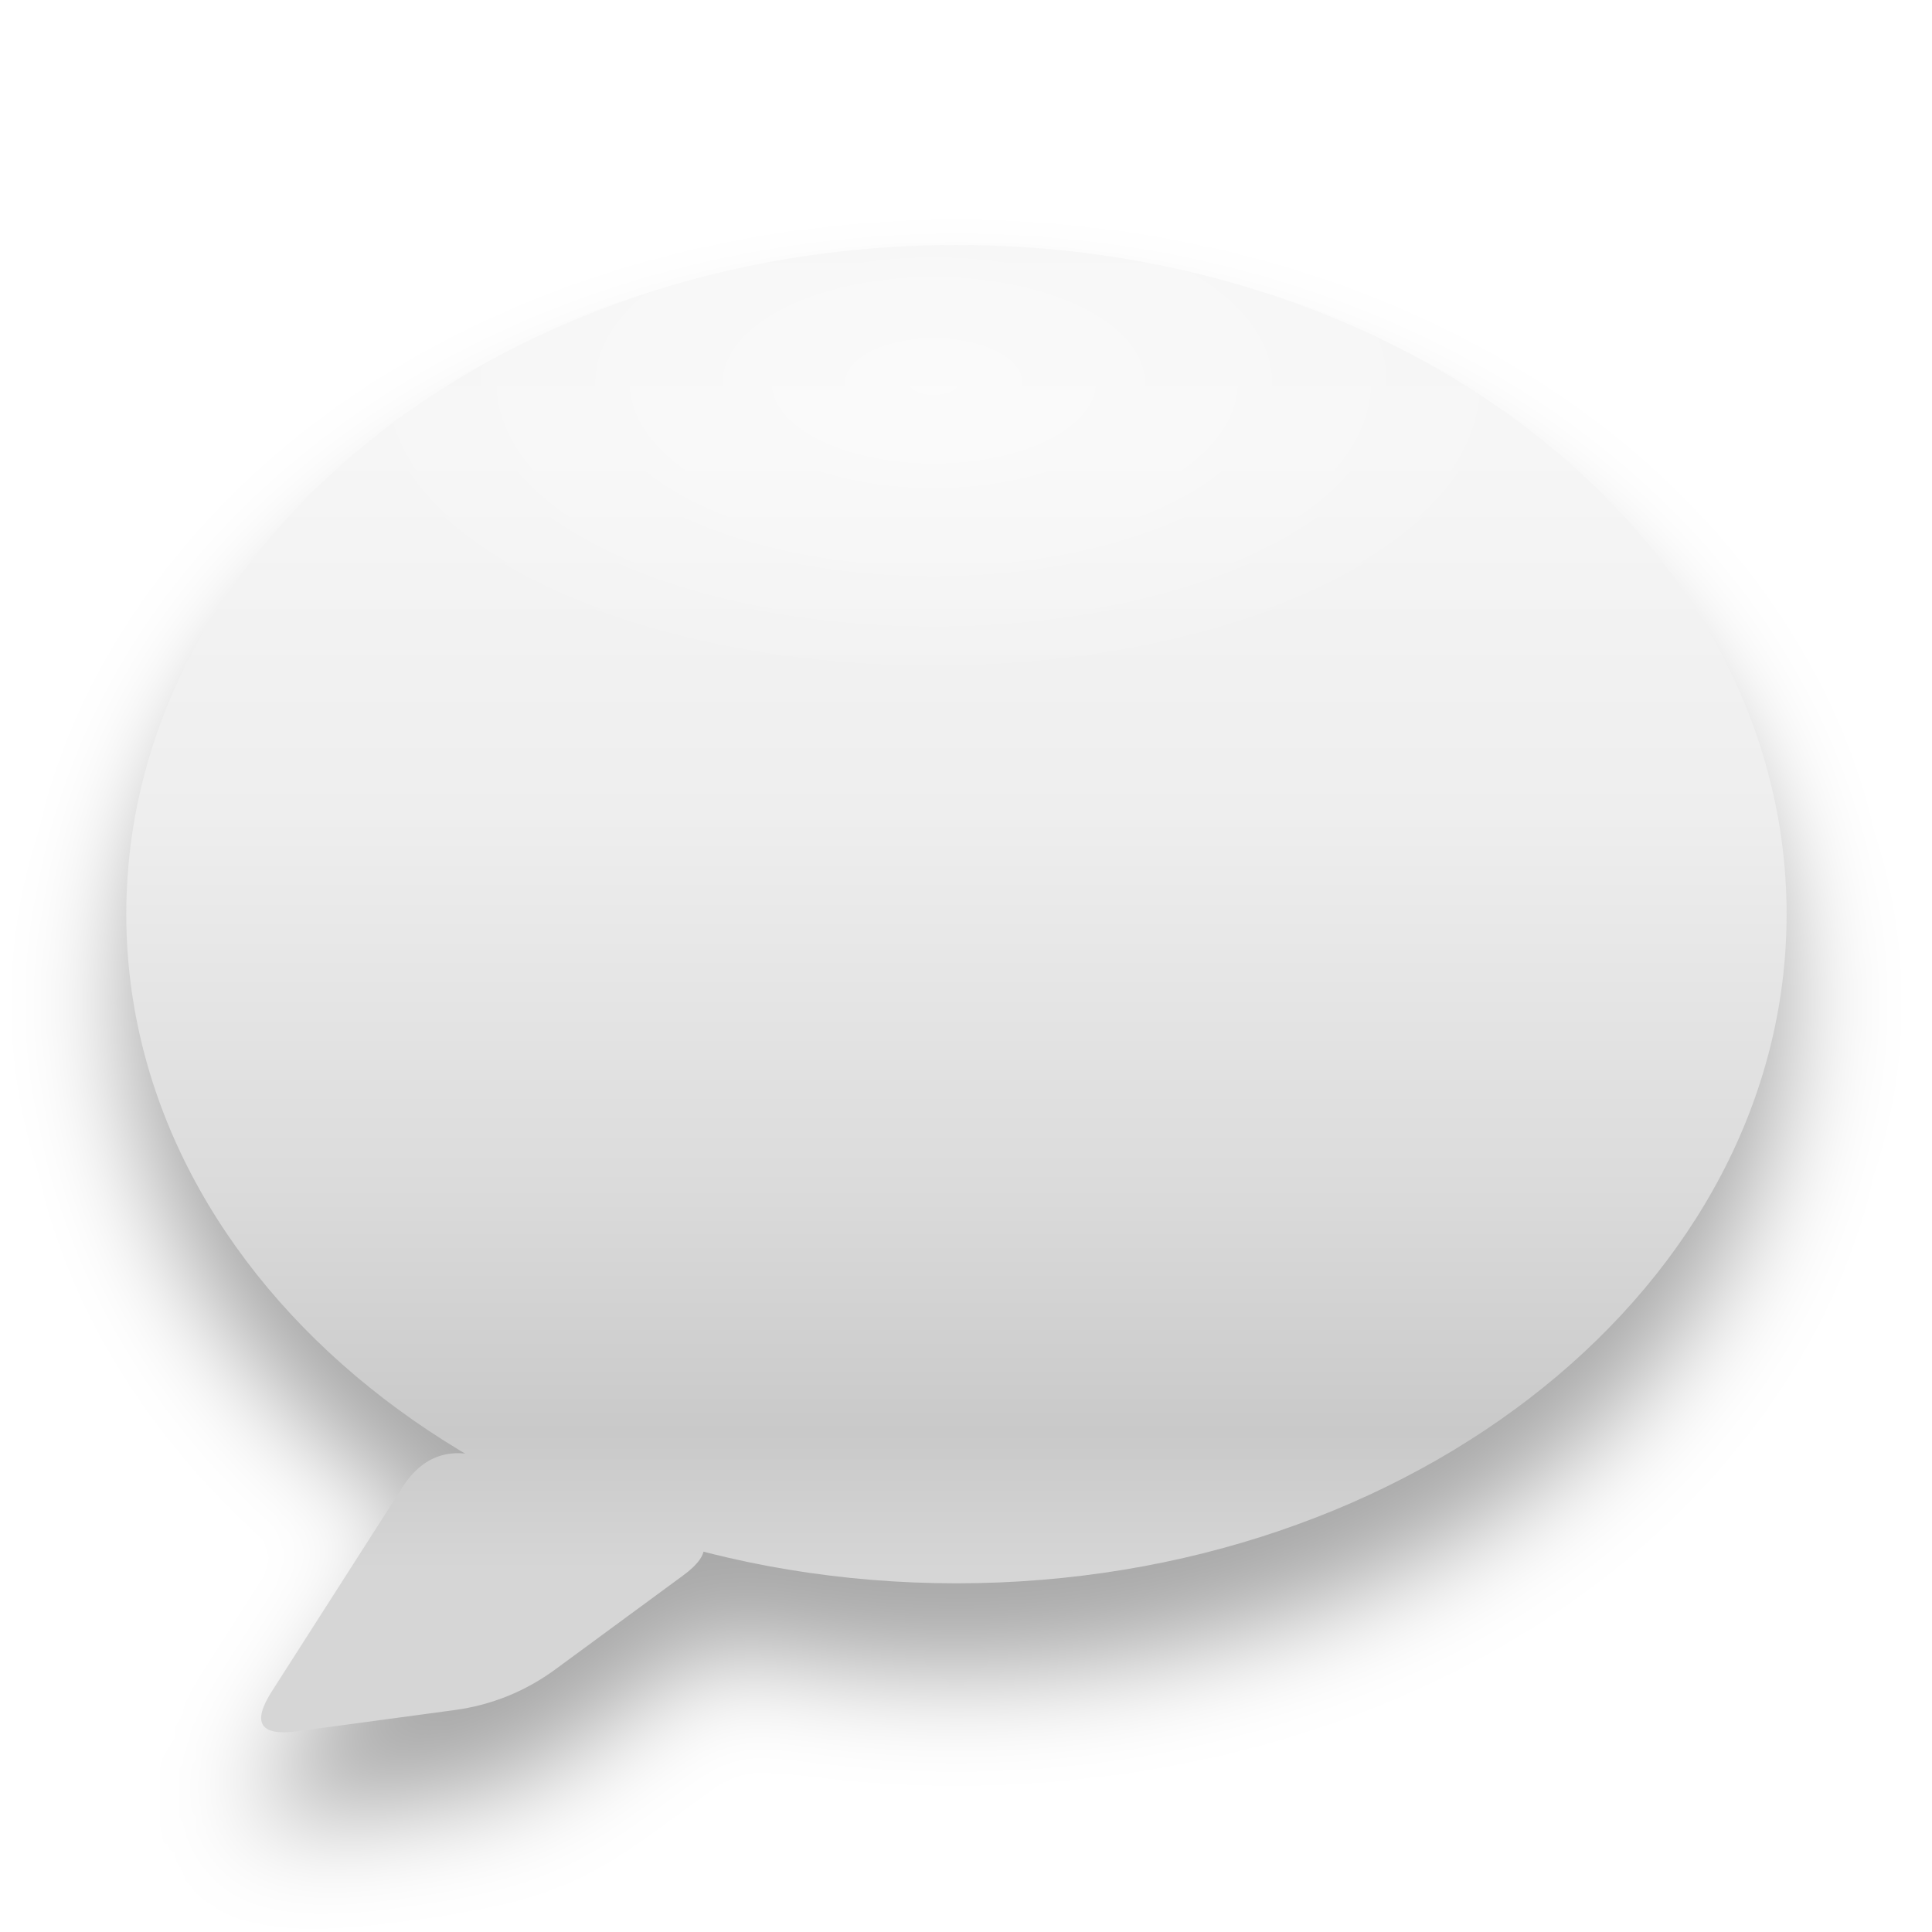
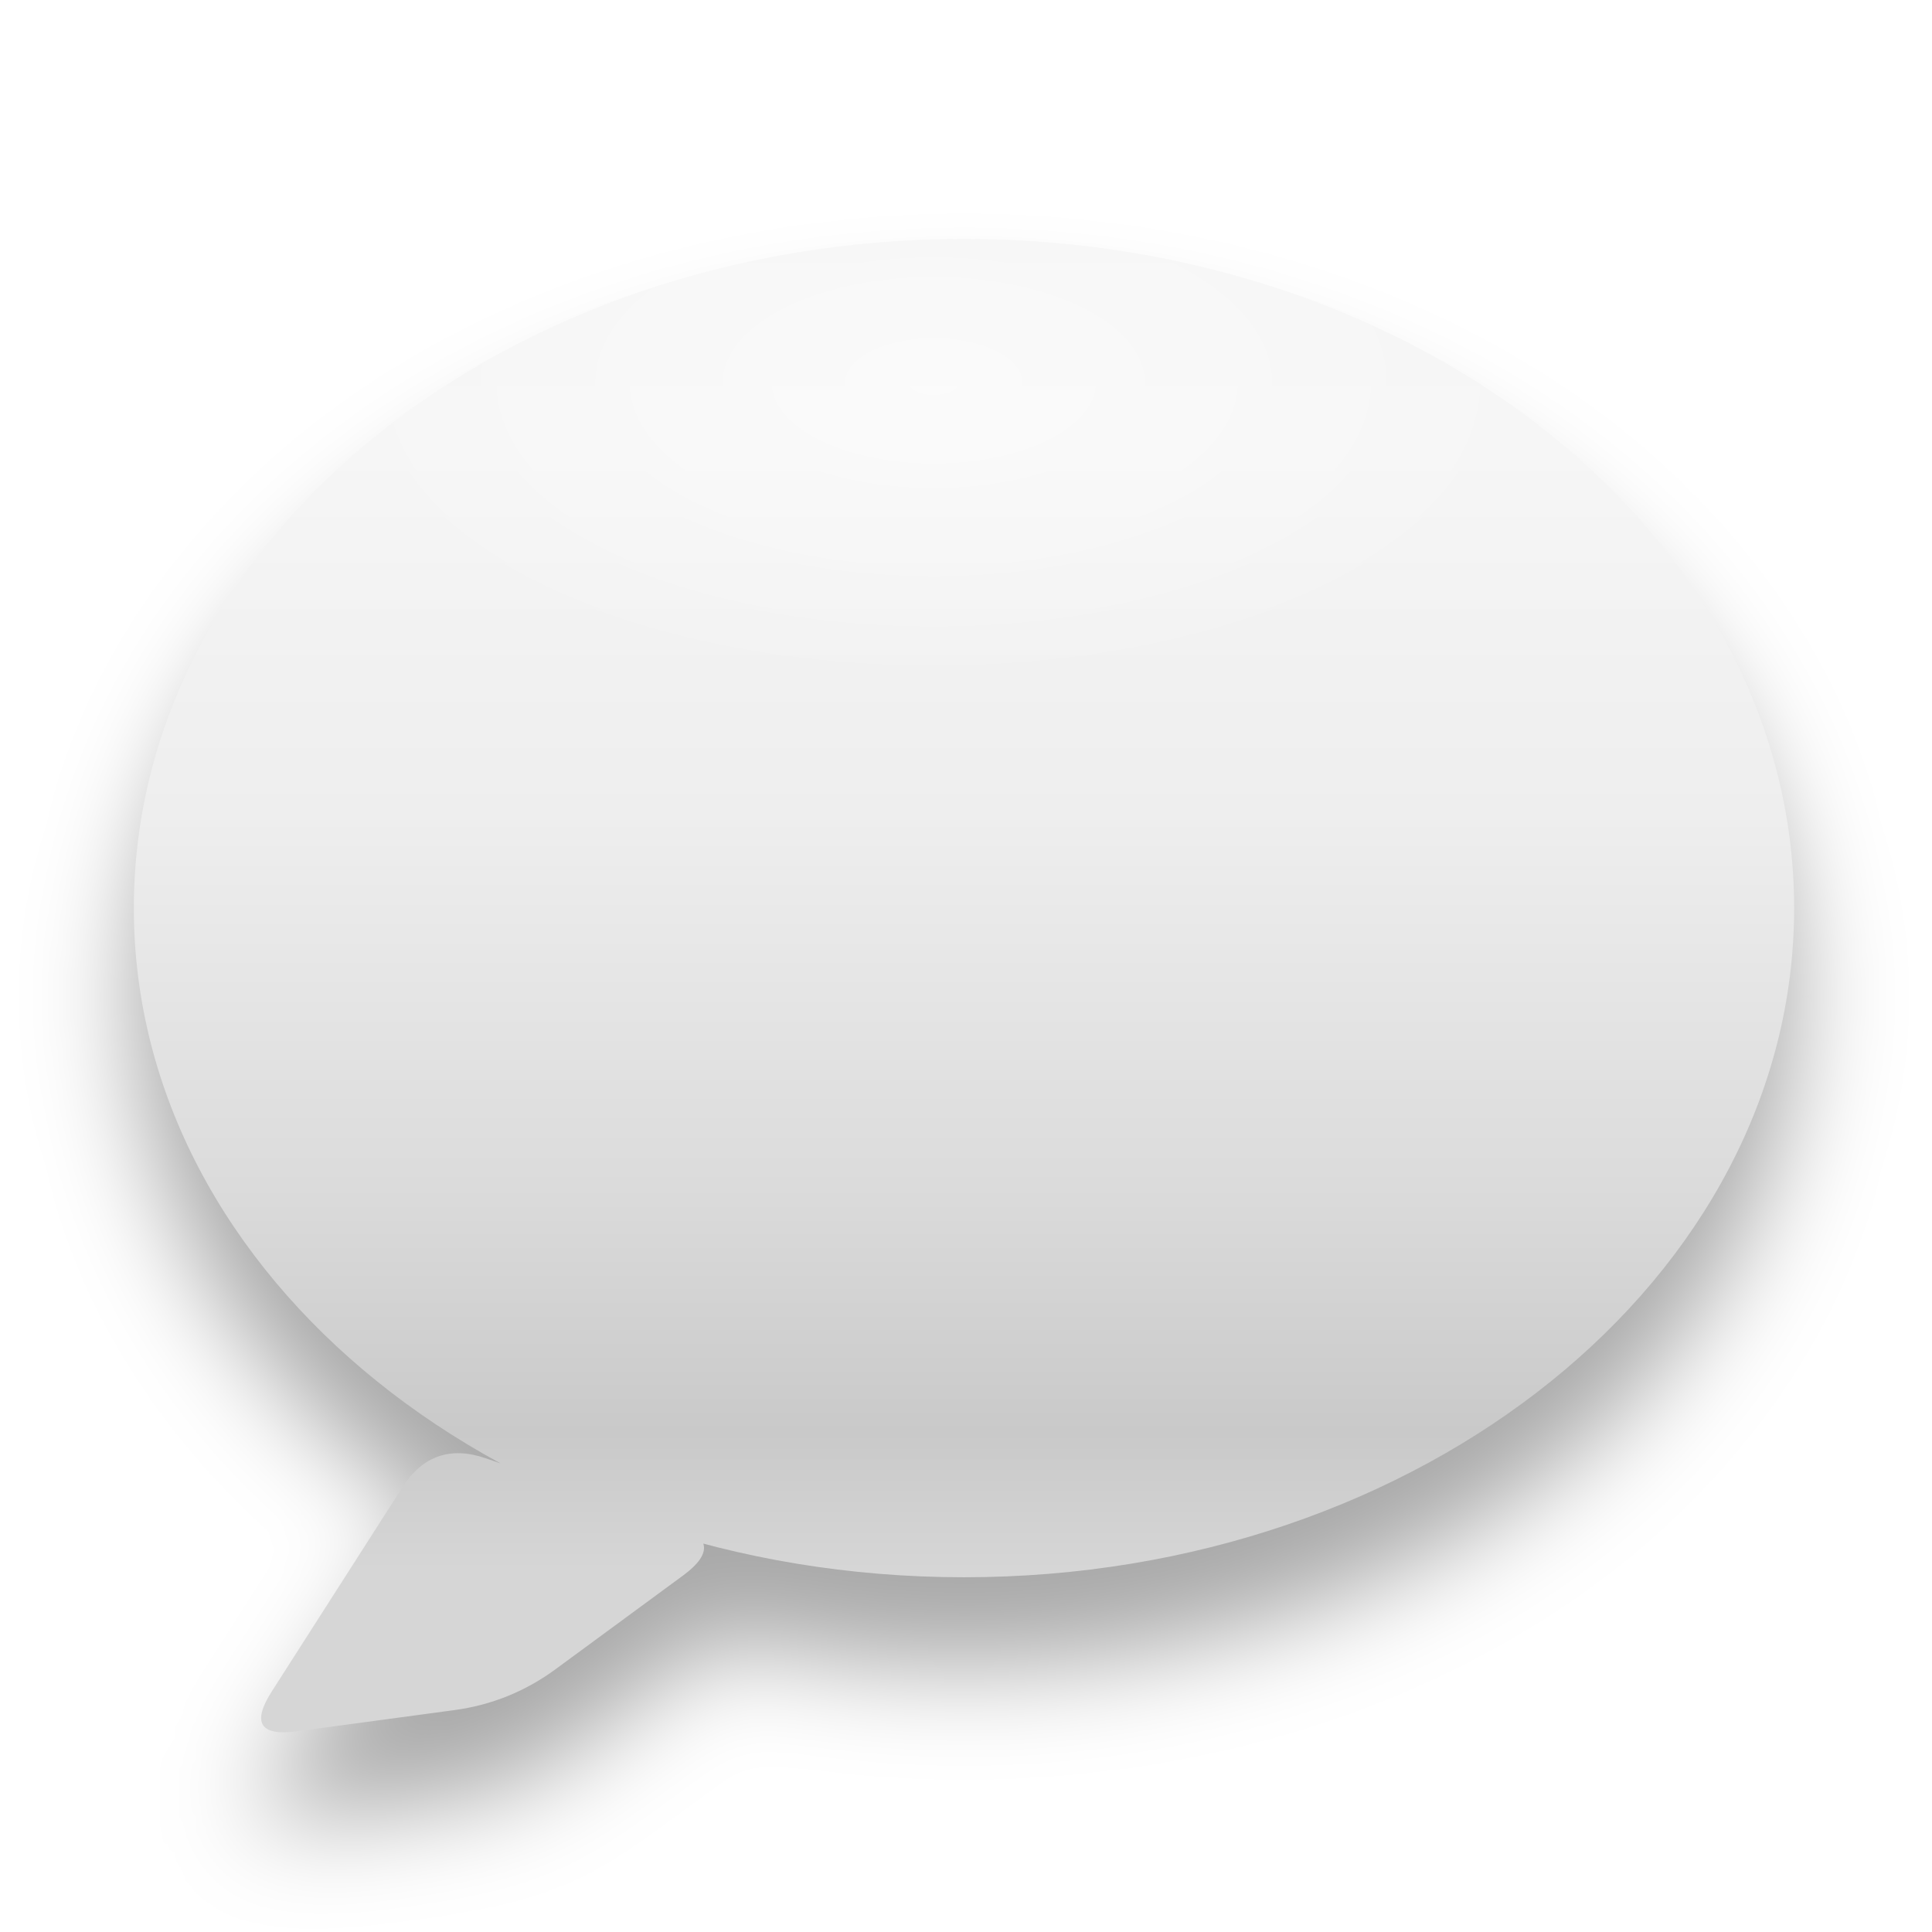
<svg xmlns="http://www.w3.org/2000/svg" width="24" height="24" viewBox="0 0 48 48">
  <defs>
    <linearGradient id="b" gradientUnits="userSpaceOnUse" x1="0" y1="5.0" x2="0" y2="39.0">
      <stop offset="0" stop-color="#f4f4f4" />
      <stop offset="0.18" stop-color="#f6f6f6" />
      <stop offset="0.45" stop-color="#eeeeee" />
      <stop offset="0.72" stop-color="#dbdbdb" />
      <stop offset="0.9" stop-color="#c9c9c9" />
      <stop offset="1" stop-color="#d6d6d6" />
    </linearGradient>
    <radialGradient id="gloss">
      <stop offset="0" stop-color="#ffffff" stop-opacity="0.520" />
      <stop offset="0.7" stop-color="#ffffff" stop-opacity="0.182" />
      <stop offset="1" stop-color="#ffffff" stop-opacity="0" />
    </radialGradient>
    <clipPath id="body">
-       <path d="M3.137,22.712 A20.625,16.625 0 1 1 44.388,22.712 A20.625,16.625 0 1 1 3.137,22.712 Z M9.996,36.954 Q10.750,35.775 12.073,36.232 L16.777,37.856 Q18.100,38.312 16.972,39.142 L13.803,41.471 Q12.675,42.300 11.288,42.487 L7.387,43.013 Q6.000,43.200 6.754,42.021 Z" />
+       <path d="M3.325,22.562 A20.625,16.625 0 1 1 44.575,22.562 A20.625,16.625 0 1 1 3.325,22.562 Z M9.996,36.954 Q10.750,35.775 12.073,36.232 L16.777,37.856 Q18.100,38.312 16.972,39.142 L13.803,41.471 Q12.675,42.300 11.288,42.487 L7.387,43.013 Q6.000,43.200 6.754,42.021 Z" />
    </clipPath>
    <filter id="soft" x="-30%" y="-30%" width="160%" height="170%">
      <feGaussianBlur stdDeviation="1.30" />
    </filter>
  </defs>
-   <path d="M3.137,22.712 A20.625,16.625 0 1 1 44.388,22.712 A20.625,16.625 0 1 1 3.137,22.712 Z M9.996,36.954 Q10.750,35.775 12.073,36.232 L16.777,37.856 Q18.100,38.312 16.972,39.142 L13.803,41.471 Q12.675,42.300 11.288,42.487 L7.387,43.013 Q6.000,43.200 6.754,42.021 Z" fill="#000000" fill-opacity="0.340" filter="url(#soft)" transform="translate(0,2.20)" />
-   <path d="M3.137,22.712 A20.625,16.625 0 1 1 44.388,22.712 A20.625,16.625 0 1 1 3.137,22.712 Z M9.996,36.954 Q10.750,35.775 12.073,36.232 L16.777,37.856 Q18.100,38.312 16.972,39.142 L13.803,41.471 Q12.675,42.300 11.288,42.487 L7.387,43.013 Q6.000,43.200 6.754,42.021 Z" fill="url(#b)" stroke="#8e8e8e" stroke-opacity="0.000" stroke-width="1.60" paint-order="stroke" />
+   <path d="M3.325,22.562 A20.625,16.625 0 1 1 44.575,22.562 A20.625,16.625 0 1 1 3.325,22.562 Z M9.996,36.954 Q10.750,35.775 12.073,36.232 L16.777,37.856 Q18.100,38.312 16.972,39.142 L13.803,41.471 Q12.675,42.300 11.288,42.487 L7.387,43.013 Q6.000,43.200 6.754,42.021 Z" fill="#000000" fill-opacity="0.340" filter="url(#soft)" transform="translate(0,2.20)" />
+   <path d="M3.325,22.562 A20.625,16.625 0 1 1 44.575,22.562 A20.625,16.625 0 1 1 3.325,22.562 Z M9.996,36.954 Q10.750,35.775 12.073,36.232 L16.777,37.856 Q18.100,38.312 16.972,39.142 L13.803,41.471 Q12.675,42.300 11.288,42.487 L7.387,43.013 Q6.000,43.200 6.754,42.021 Z" fill="url(#b)" stroke="#8e8e8e" stroke-opacity="0.000" stroke-width="1.60" paint-order="stroke" />
  <g clip-path="url(#body)">
    <ellipse cx="23.20" cy="9.50" rx="15.00" ry="7.50" fill="url(#gloss)" />
  </g>
</svg>
